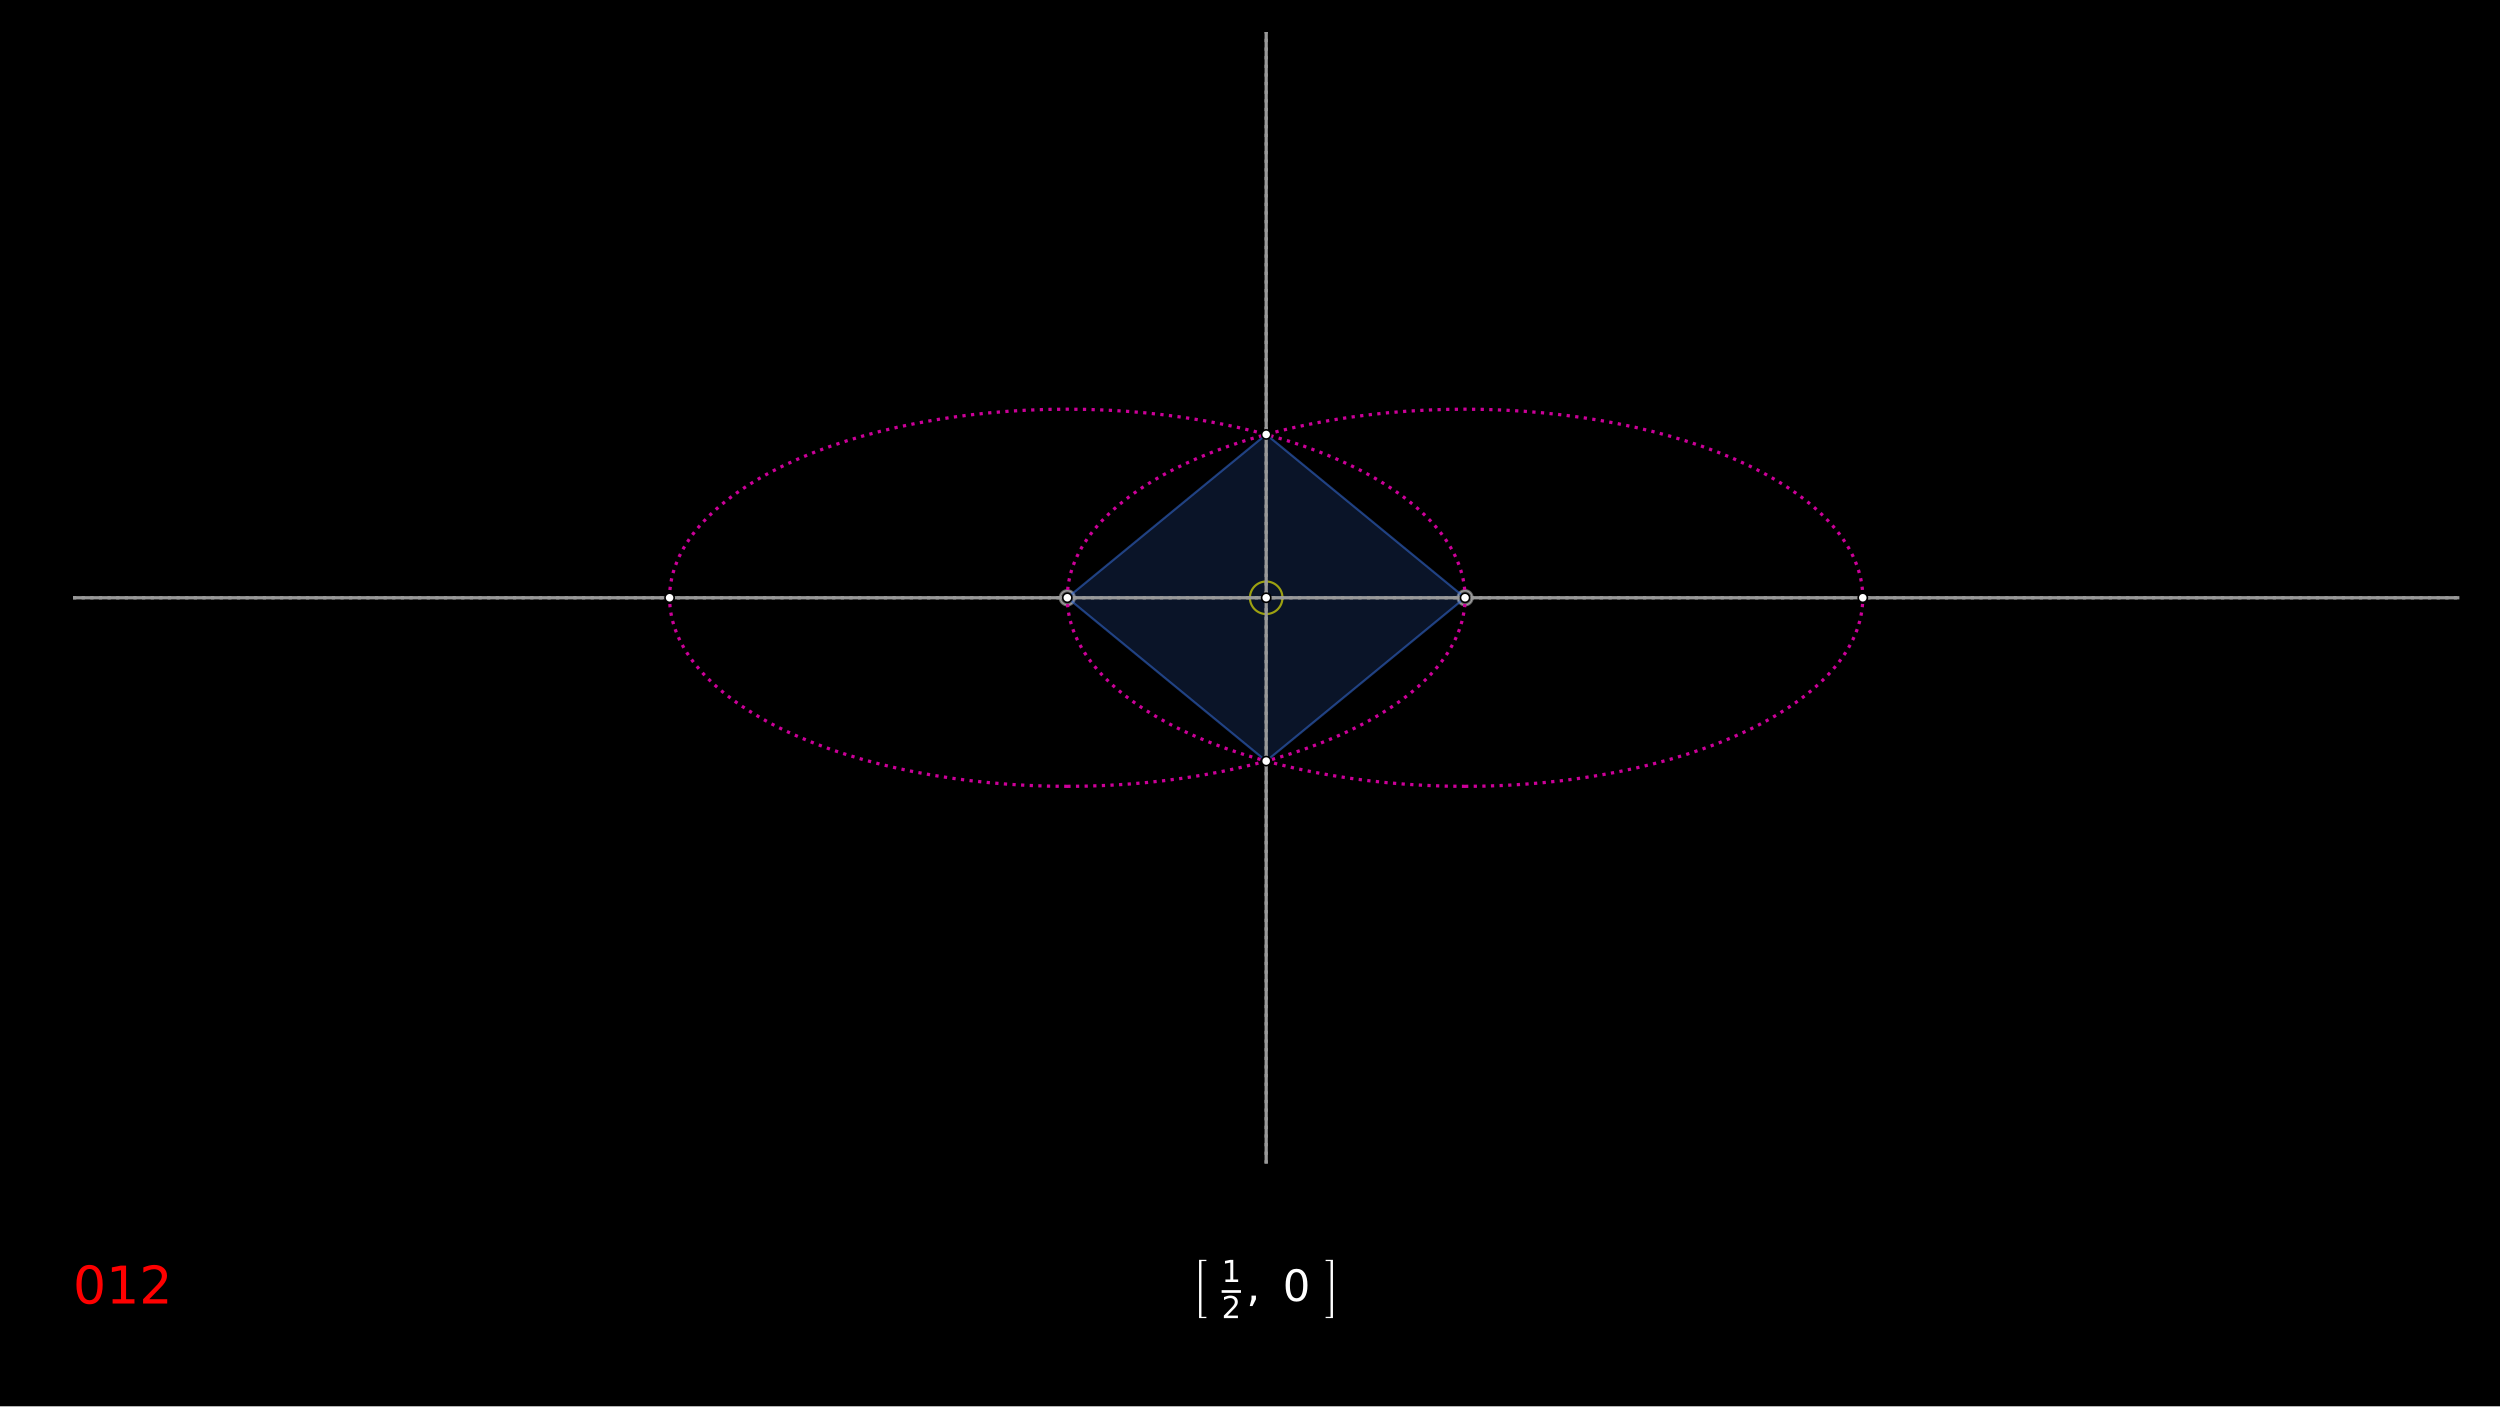
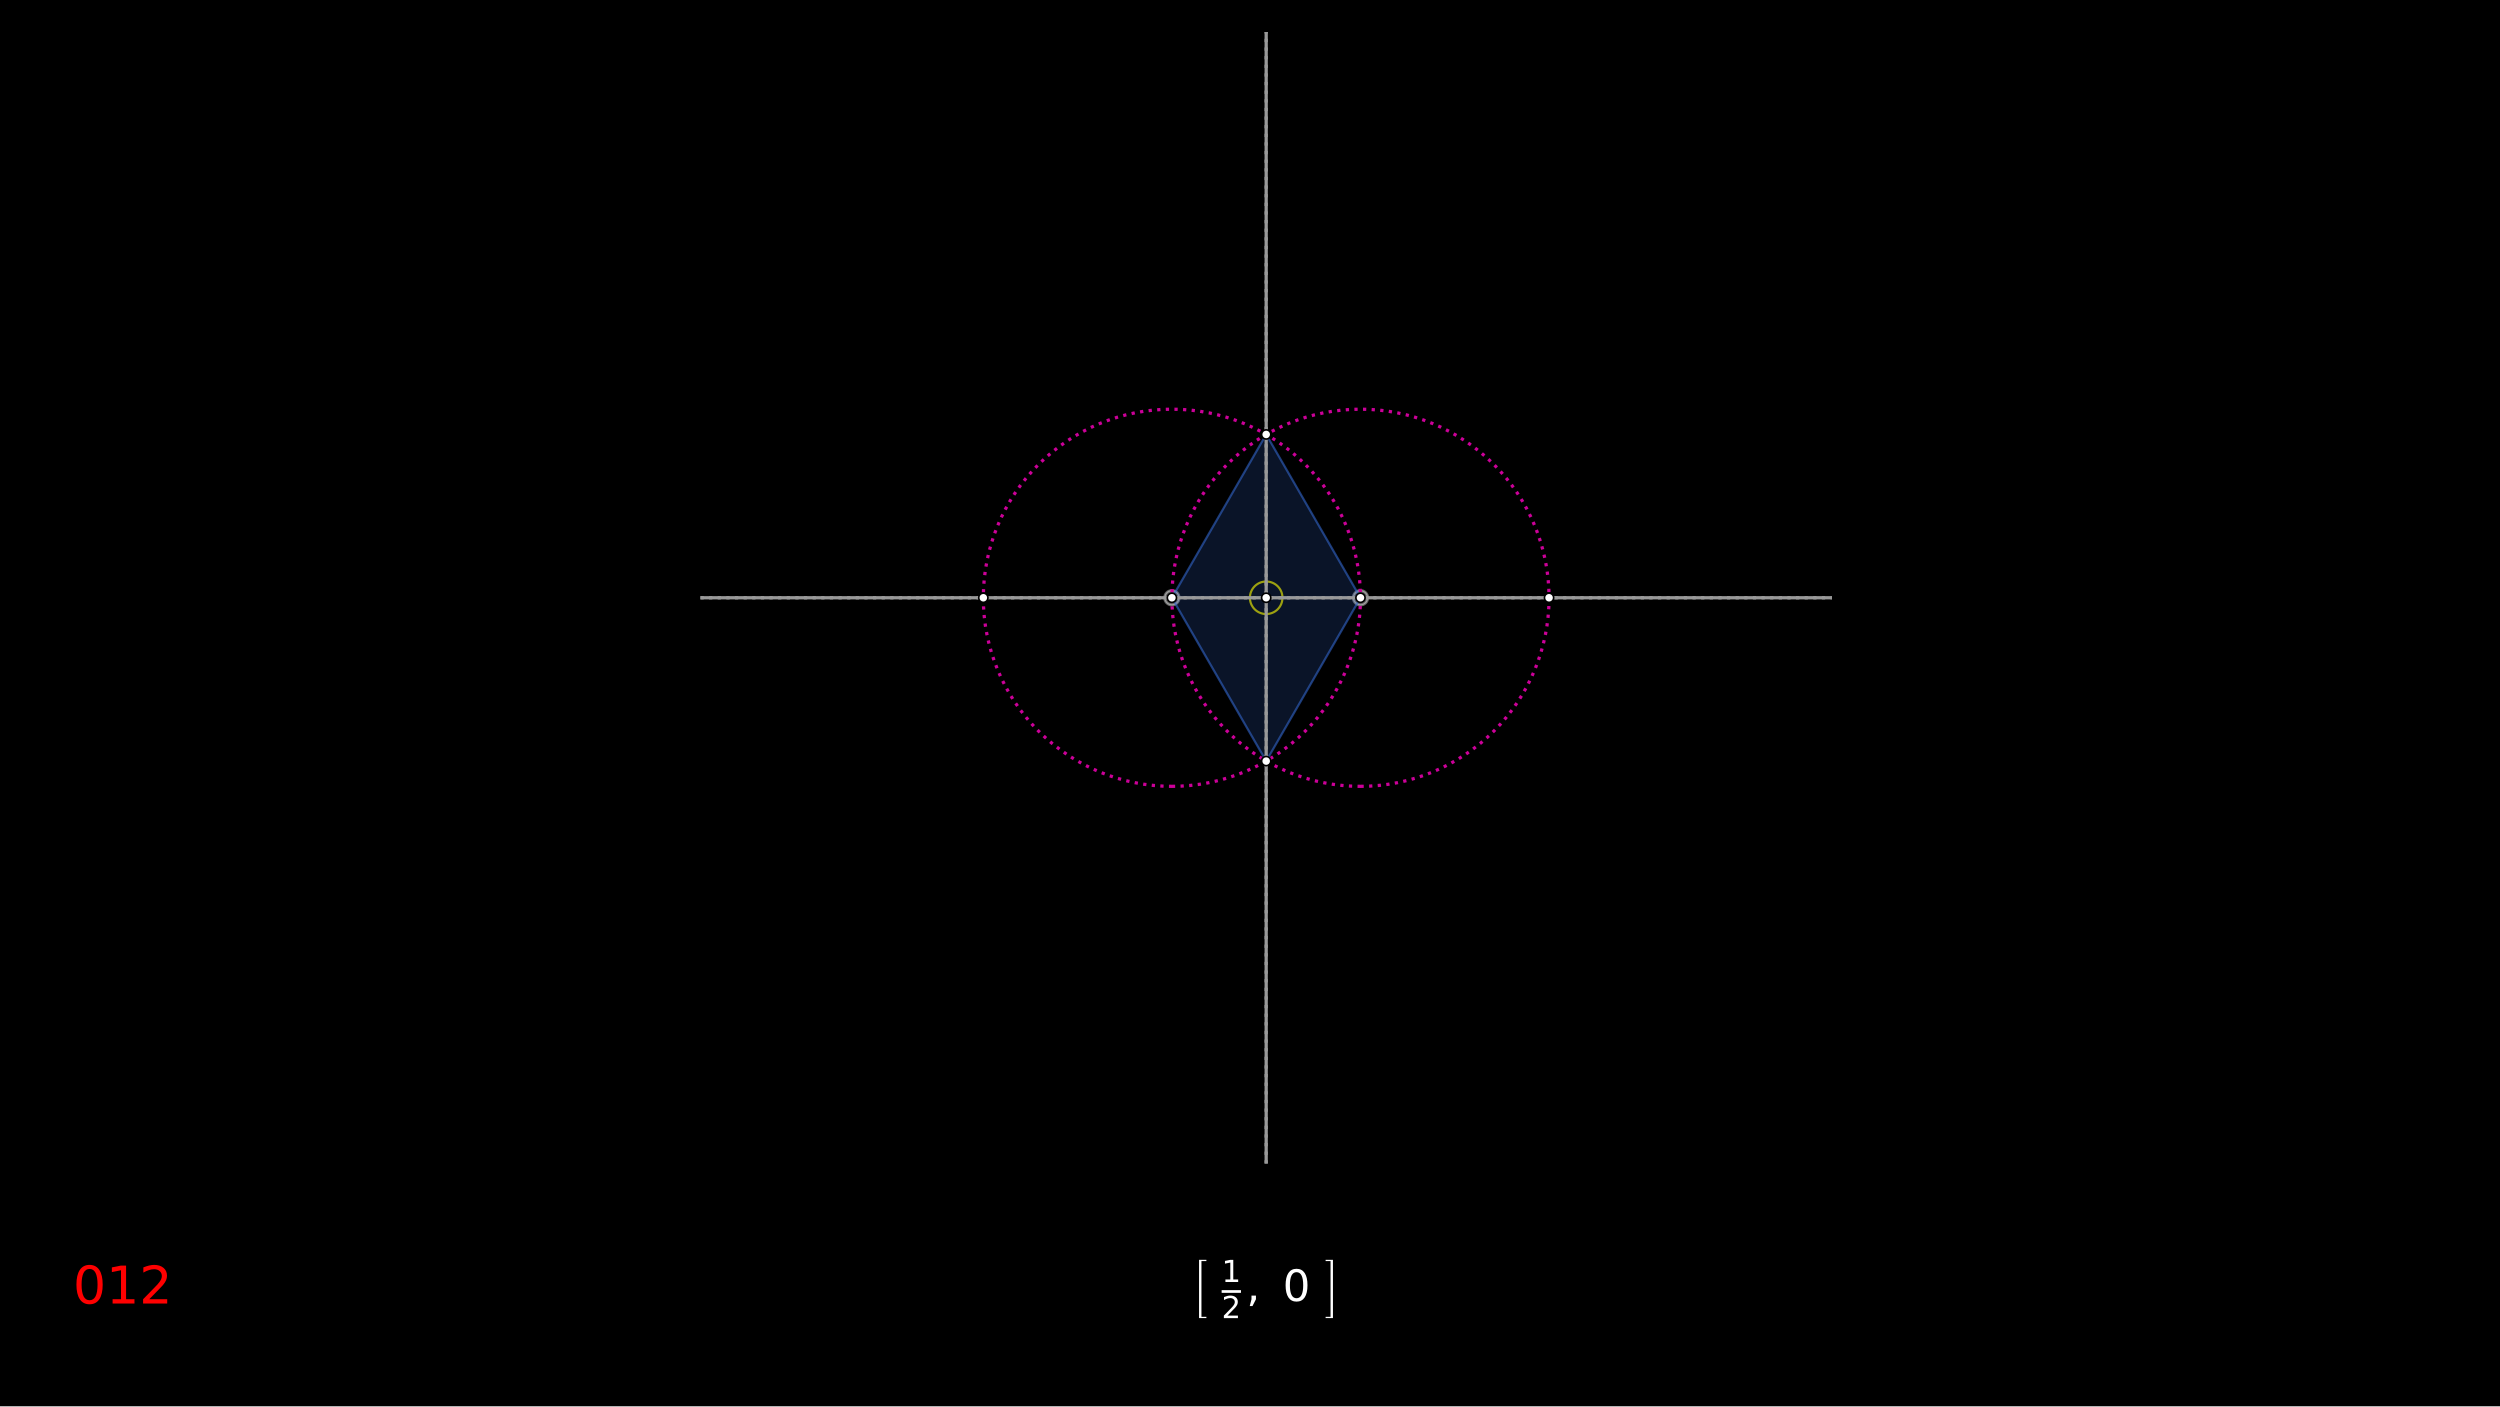
<svg xmlns="http://www.w3.org/2000/svg" xmlns:xlink="http://www.w3.org/1999/xlink" width="1152pt" height="648pt" viewBox="0 0 1152 648" version="1.1">
  <defs>
    <style type="text/css">*{stroke-linejoin: round; stroke-linecap: butt}</style>
  </defs>
  <g id="figure_1">
    <g id="patch_1">
      <path d="M 0 648  L 1152 648  L 1152 0  L 0 0  z " />
    </g>
    <g id="axes_1">
      <g id="line2d_1">
        <defs>
-           <path id="ma48bd85f19" d="M 0 3.5  C 0.928 3.5 1.819 3.131 2.475 2.475  C 3.131 1.819 3.5 0.928 3.5 0  C 3.5 -0.928 3.131 -1.819 2.475 -2.475  C 1.819 -3.131 0.928 -3.5 0 -3.5  C -0.928 -3.5 -1.819 -3.131 -2.475 -2.475  C -3.131 -1.819 -3.5 -0.928 -3.5 0  C -3.5 0.928 -3.131 1.819 -2.475 2.475  C -1.819 3.131 -0.928 3.5 0 3.5  z " style="stroke: #ffffff; stroke-opacity: 0.4" />
+           <path id="ma054d9c409" d="M 0 3.5  C 0.928 3.5 1.819 3.131 2.475 2.475  C 3.131 1.819 3.5 0.928 3.5 0  C 3.5 -0.928 3.131 -1.819 2.475 -2.475  C 1.819 -3.131 0.928 -3.5 0 -3.5  C -0.928 -3.5 -1.819 -3.131 -2.475 -2.475  C -3.131 -1.819 -3.5 -0.928 -3.5 0  C -3.5 0.928 -3.131 1.819 -2.475 2.475  C -1.819 3.131 -0.928 3.5 0 3.5  z " style="stroke: #ffffff; stroke-opacity: 0.4" />
        </defs>
-         <g clip-path="url(#p22bace014b)">
-           <use xlink:href="#ma48bd85f19" x="491.823" y="275.451" style="fill: #ffffff; fill-opacity: 0.4; stroke: #ffffff; stroke-opacity: 0.4" />
+         <g clip-path="url(#p9b1b5db8bd)">
+           <use xlink:href="#ma054d9c409" x="540.012" y="275.451" style="fill: #ffffff; fill-opacity: 0.4; stroke: #ffffff; stroke-opacity: 0.4" />
        </g>
      </g>
      <g id="line2d_2">
-         <g clip-path="url(#p22bace014b)">
-           <use xlink:href="#ma48bd85f19" x="675.097" y="275.451" style="fill: #ffffff; fill-opacity: 0.4; stroke: #ffffff; stroke-opacity: 0.4" />
+         <g clip-path="url(#p9b1b5db8bd)">
+           <use xlink:href="#ma054d9c409" x="626.908" y="275.451" style="fill: #ffffff; fill-opacity: 0.4; stroke: #ffffff; stroke-opacity: 0.4" />
        </g>
      </g>
      <g id="patch_2">
-         <path d="M 491.823 362.348  C 540.428 362.348 587.048 353.192 621.417 336.896  C 655.786 320.601 675.097 298.496 675.097 275.451  C 675.097 252.406 655.786 230.301 621.417 214.005  C 587.048 197.71 540.428 188.554 491.823 188.554  C 443.219 188.554 396.598 197.71 362.23 214.005  C 327.861 230.301 308.55 252.406 308.55 275.451  C 308.55 298.496 327.861 320.601 362.23 336.896  C 396.598 353.192 443.219 362.348 491.823 362.348  L 491.823 362.348  z " clip-path="url(#p22bace014b)" style="fill: none; stroke-dasharray: 1.5,2.475; stroke-dashoffset: 0; stroke: #cc0099; stroke-width: 1.5; stroke-linejoin: miter" />
+         <path d="M 540.012 362.348  C 563.057 362.348 585.161 353.192 601.457 336.896  C 617.752 320.601 626.908 298.496 626.908 275.451  C 626.908 252.406 617.752 230.301 601.457 214.005  C 585.161 197.71 563.057 188.554 540.012 188.554  C 516.966 188.554 494.862 197.71 478.566 214.005  C 462.271 230.301 453.115 252.406 453.115 275.451  C 453.115 298.496 462.271 320.601 478.566 336.896  C 494.862 353.192 516.966 362.348 540.012 362.348  L 540.012 362.348  z " clip-path="url(#p9b1b5db8bd)" style="fill: none; stroke-dasharray: 1.5,2.475; stroke-dashoffset: 0; stroke: #cc0099; stroke-width: 1.5; stroke-linejoin: miter" />
      </g>
      <g id="patch_3">
-         <path d="M 675.097 362.348  C 723.701 362.348 770.322 353.192 804.69 336.896  C 839.059 320.601 858.37 298.496 858.37 275.451  C 858.37 252.406 839.059 230.301 804.69 214.005  C 770.322 197.71 723.701 188.554 675.097 188.554  C 626.492 188.554 579.872 197.71 545.503 214.005  C 511.134 230.301 491.823 252.406 491.823 275.451  C 491.823 298.496 511.134 320.601 545.503 336.896  C 579.872 353.192 626.492 362.348 675.097 362.348  L 675.097 362.348  z " clip-path="url(#p22bace014b)" style="fill: none; stroke-dasharray: 1.5,2.475; stroke-dashoffset: 0; stroke: #cc0099; stroke-width: 1.5; stroke-linejoin: miter" />
+         <path d="M 626.908 362.348  C 649.954 362.348 672.058 353.192 688.354 336.896  C 704.649 320.601 713.805 298.496 713.805 275.451  C 713.805 252.406 704.649 230.301 688.354 214.005  C 672.058 197.71 649.954 188.554 626.908 188.554  C 603.863 188.554 581.759 197.71 565.463 214.005  C 549.168 230.301 540.012 252.406 540.012 275.451  C 540.012 298.496 549.168 320.601 565.463 336.896  C 581.759 353.192 603.863 362.348 626.908 362.348  L 626.908 362.348  z " clip-path="url(#p9b1b5db8bd)" style="fill: none; stroke-dasharray: 1.5,2.475; stroke-dashoffset: 0; stroke: #cc0099; stroke-width: 1.5; stroke-linejoin: miter" />
      </g>
      <g id="patch_4">
-         <path d="M 491.823 275.451  L 675.097 275.451  L 583.46 350.706  z " clip-path="url(#p22bace014b)" style="fill: #3366cc; fill-opacity: 0.2; stroke: #3366cc; stroke-opacity: 0.6; stroke-linejoin: miter" />
+         <path d="M 540.012 275.451  L 626.908 275.451  L 583.46 350.706  z " clip-path="url(#p9b1b5db8bd)" style="fill: #3366cc; fill-opacity: 0.2; stroke: #3366cc; stroke-opacity: 0.6; stroke-linejoin: miter" />
      </g>
      <g id="patch_5">
-         <path d="M 491.823 275.451  L 675.097 275.451  L 583.46 200.196  z " clip-path="url(#p22bace014b)" style="fill: #3366cc; fill-opacity: 0.2; stroke: #3366cc; stroke-opacity: 0.6; stroke-linejoin: miter" />
+         <path d="M 540.012 275.451  L 626.908 275.451  L 583.46 200.196  z " clip-path="url(#p9b1b5db8bd)" style="fill: #3366cc; fill-opacity: 0.2; stroke: #3366cc; stroke-opacity: 0.6; stroke-linejoin: miter" />
      </g>
      <g id="line2d_3">
-         <path d="M 33.64 275.451  L 1133.28 275.451  " clip-path="url(#p22bace014b)" style="fill: none; stroke-dasharray: 1.5,2.475; stroke-dashoffset: 0; stroke: #999999; stroke-width: 1.5" />
+         <path d="M 322.769 275.451  L 844.151 275.451  " clip-path="url(#p9b1b5db8bd)" style="fill: none; stroke-dasharray: 1.5,2.475; stroke-dashoffset: 0; stroke: #999999; stroke-width: 1.5" />
      </g>
      <g id="line2d_4">
-         <path d="M 583.46 536.142  L 583.46 14.76  " clip-path="url(#p22bace014b)" style="fill: none; stroke-dasharray: 1.5,2.475; stroke-dashoffset: 0; stroke: #999999; stroke-width: 1.5" />
+         <path d="M 583.46 536.142  L 583.46 14.76  " clip-path="url(#p9b1b5db8bd)" style="fill: none; stroke-dasharray: 1.5,2.475; stroke-dashoffset: 0; stroke: #999999; stroke-width: 1.5" />
      </g>
      <g id="line2d_5">
        <defs>
-           <path id="m139f74d64b" d="M 0 7.5  C 1.989 7.5 3.897 6.71 5.303 5.303  C 6.71 3.897 7.5 1.989 7.5 0  C 7.5 -1.989 6.71 -3.897 5.303 -5.303  C 3.897 -6.71 1.989 -7.5 0 -7.5  C -1.989 -7.5 -3.897 -6.71 -5.303 -5.303  C -6.71 -3.897 -7.5 -1.989 -7.5 0  C -7.5 1.989 -6.71 3.897 -5.303 5.303  C -3.897 6.71 -1.989 7.5 0 7.5  z " style="stroke: #ffff00; stroke-opacity: 0.6" />
+           <path id="ma611d48104" d="M 0 7.5  C 1.989 7.5 3.897 6.71 5.303 5.303  C 6.71 3.897 7.5 1.989 7.5 0  C 7.5 -1.989 6.71 -3.897 5.303 -5.303  C 3.897 -6.71 1.989 -7.5 0 -7.5  C -1.989 -7.5 -3.897 -6.71 -5.303 -5.303  C -6.71 -3.897 -7.5 -1.989 -7.5 0  C -7.5 1.989 -6.71 3.897 -5.303 5.303  C -3.897 6.71 -1.989 7.5 0 7.5  z " style="stroke: #ffff00; stroke-opacity: 0.6" />
        </defs>
-         <g clip-path="url(#p22bace014b)">
-           <use xlink:href="#m139f74d64b" x="583.46" y="275.451" style="fill-opacity: 0; stroke: #ffff00; stroke-opacity: 0.6" />
+         <g clip-path="url(#p9b1b5db8bd)">
+           <use xlink:href="#ma611d48104" x="583.46" y="275.451" style="fill-opacity: 0; stroke: #ffff00; stroke-opacity: 0.6" />
        </g>
      </g>
      <g id="line2d_6">
-         <path d="M 33.64 275.451  L 1133.28 275.451  " clip-path="url(#p22bace014b)" style="fill: none; stroke: #999999; stroke-width: 1.5; stroke-linecap: square" />
+         <path d="M 322.769 275.451  L 844.151 275.451  " clip-path="url(#p9b1b5db8bd)" style="fill: none; stroke: #999999; stroke-width: 1.5; stroke-linecap: square" />
      </g>
      <g id="line2d_7">
-         <path d="M 583.46 536.142  L 583.46 14.76  " clip-path="url(#p22bace014b)" style="fill: none; stroke: #999999; stroke-width: 1.5; stroke-linecap: square" />
+         <path d="M 583.46 536.142  L 583.46 14.76  " clip-path="url(#p9b1b5db8bd)" style="fill: none; stroke: #999999; stroke-width: 1.5; stroke-linecap: square" />
      </g>
      <g id="line2d_8">
        <defs>
-           <path id="m25c8c3c293" d="M 0 2  C 0.53 2 1.039 1.789 1.414 1.414  C 1.789 1.039 2 0.53 2 0  C 2 -0.53 1.789 -1.039 1.414 -1.414  C 1.039 -1.789 0.53 -2 0 -2  C -0.53 -2 -1.039 -1.789 -1.414 -1.414  C -1.789 -1.039 -2 -0.53 -2 0  C -2 0.53 -1.789 1.039 -1.414 1.414  C -1.039 1.789 -0.53 2 0 2  z " style="stroke: #000000" />
+           <path id="m952560eb36" d="M 0 2  C 0.53 2 1.039 1.789 1.414 1.414  C 1.789 1.039 2 0.53 2 0  C 2 -0.53 1.789 -1.039 1.414 -1.414  C 1.039 -1.789 0.53 -2 0 -2  C -0.53 -2 -1.039 -1.789 -1.414 -1.414  C -1.789 -1.039 -2 -0.53 -2 0  C -2 0.53 -1.789 1.039 -1.414 1.414  C -1.039 1.789 -0.53 2 0 2  z " style="stroke: #000000" />
        </defs>
-         <g clip-path="url(#p22bace014b)">
-           <use xlink:href="#m25c8c3c293" x="491.823" y="275.451" style="stroke: #000000" />
+         <g clip-path="url(#p9b1b5db8bd)">
+           <use xlink:href="#m952560eb36" x="540.012" y="275.451" style="stroke: #000000" />
        </g>
      </g>
      <g id="line2d_9">
-         <g clip-path="url(#p22bace014b)">
-           <use xlink:href="#m25c8c3c293" x="675.097" y="275.451" style="stroke: #000000" />
+         <g clip-path="url(#p9b1b5db8bd)">
+           <use xlink:href="#m952560eb36" x="626.908" y="275.451" style="stroke: #000000" />
        </g>
      </g>
      <g id="line2d_10">
-         <g clip-path="url(#p22bace014b)">
-           <use xlink:href="#m25c8c3c293" x="308.55" y="275.451" style="stroke: #000000" />
+         <g clip-path="url(#p9b1b5db8bd)">
+           <use xlink:href="#m952560eb36" x="453.115" y="275.451" style="stroke: #000000" />
        </g>
      </g>
      <g id="line2d_11">
-         <g clip-path="url(#p22bace014b)">
-           <use xlink:href="#m25c8c3c293" x="858.37" y="275.451" style="stroke: #000000" />
+         <g clip-path="url(#p9b1b5db8bd)">
+           <use xlink:href="#m952560eb36" x="713.805" y="275.451" style="stroke: #000000" />
        </g>
      </g>
      <g id="line2d_12">
-         <g clip-path="url(#p22bace014b)">
-           <use xlink:href="#m25c8c3c293" x="583.46" y="350.706" style="stroke: #000000" />
+         <g clip-path="url(#p9b1b5db8bd)">
+           <use xlink:href="#m952560eb36" x="583.46" y="350.706" style="stroke: #000000" />
        </g>
      </g>
      <g id="line2d_13">
-         <g clip-path="url(#p22bace014b)">
-           <use xlink:href="#m25c8c3c293" x="583.46" y="200.196" style="stroke: #000000" />
+         <g clip-path="url(#p9b1b5db8bd)">
+           <use xlink:href="#m952560eb36" x="583.46" y="200.196" style="stroke: #000000" />
        </g>
      </g>
      <g id="line2d_14">
-         <g clip-path="url(#p22bace014b)">
-           <use xlink:href="#m25c8c3c293" x="583.46" y="275.451" style="stroke: #000000" />
+         <g clip-path="url(#p9b1b5db8bd)">
+           <use xlink:href="#m952560eb36" x="583.46" y="275.451" style="stroke: #000000" />
        </g>
      </g>
      <g id="line2d_15">
        <defs>
-           <path id="m5463249b3d" d="M 0 1.25  C 0.332 1.25 0.649 1.118 0.884 0.884  C 1.118 0.649 1.25 0.332 1.25 0  C 1.25 -0.332 1.118 -0.649 0.884 -0.884  C 0.649 -1.118 0.332 -1.25 0 -1.25  C -0.332 -1.25 -0.649 -1.118 -0.884 -0.884  C -1.118 -0.649 -1.25 -0.332 -1.25 0  C -1.25 0.332 -1.118 0.649 -0.884 0.884  C -0.649 1.118 -0.332 1.25 0 1.25  z " style="stroke: #ffffff" />
+           <path id="m6e97e12c29" d="M 0 1.25  C 0.332 1.25 0.649 1.118 0.884 0.884  C 1.118 0.649 1.25 0.332 1.25 0  C 1.25 -0.332 1.118 -0.649 0.884 -0.884  C 0.649 -1.118 0.332 -1.25 0 -1.25  C -0.332 -1.25 -0.649 -1.118 -0.884 -0.884  C -1.118 -0.649 -1.25 -0.332 -1.25 0  C -1.25 0.332 -1.118 0.649 -0.884 0.884  C -0.649 1.118 -0.332 1.25 0 1.25  z " style="stroke: #ffffff" />
        </defs>
-         <g clip-path="url(#p22bace014b)">
-           <use xlink:href="#m5463249b3d" x="491.823" y="275.451" style="fill: #ffffff; stroke: #ffffff" />
+         <g clip-path="url(#p9b1b5db8bd)">
+           <use xlink:href="#m6e97e12c29" x="540.012" y="275.451" style="fill: #ffffff; stroke: #ffffff" />
        </g>
      </g>
      <g id="line2d_16">
-         <g clip-path="url(#p22bace014b)">
-           <use xlink:href="#m5463249b3d" x="675.097" y="275.451" style="fill: #ffffff; stroke: #ffffff" />
+         <g clip-path="url(#p9b1b5db8bd)">
+           <use xlink:href="#m6e97e12c29" x="626.908" y="275.451" style="fill: #ffffff; stroke: #ffffff" />
        </g>
      </g>
      <g id="line2d_17">
-         <g clip-path="url(#p22bace014b)">
-           <use xlink:href="#m5463249b3d" x="308.55" y="275.451" style="fill: #ffffff; stroke: #ffffff" />
+         <g clip-path="url(#p9b1b5db8bd)">
+           <use xlink:href="#m6e97e12c29" x="453.115" y="275.451" style="fill: #ffffff; stroke: #ffffff" />
        </g>
      </g>
      <g id="line2d_18">
-         <g clip-path="url(#p22bace014b)">
-           <use xlink:href="#m5463249b3d" x="858.37" y="275.451" style="fill: #ffffff; stroke: #ffffff" />
+         <g clip-path="url(#p9b1b5db8bd)">
+           <use xlink:href="#m6e97e12c29" x="713.805" y="275.451" style="fill: #ffffff; stroke: #ffffff" />
        </g>
      </g>
      <g id="line2d_19">
-         <g clip-path="url(#p22bace014b)">
-           <use xlink:href="#m5463249b3d" x="583.46" y="350.706" style="fill: #ffffff; stroke: #ffffff" />
+         <g clip-path="url(#p9b1b5db8bd)">
+           <use xlink:href="#m6e97e12c29" x="583.46" y="350.706" style="fill: #ffffff; stroke: #ffffff" />
        </g>
      </g>
      <g id="line2d_20">
-         <g clip-path="url(#p22bace014b)">
-           <use xlink:href="#m5463249b3d" x="583.46" y="200.196" style="fill: #ffffff; stroke: #ffffff" />
+         <g clip-path="url(#p9b1b5db8bd)">
+           <use xlink:href="#m6e97e12c29" x="583.46" y="200.196" style="fill: #ffffff; stroke: #ffffff" />
        </g>
      </g>
      <g id="line2d_21">
-         <g clip-path="url(#p22bace014b)">
-           <use xlink:href="#m5463249b3d" x="583.46" y="275.451" style="fill: #ffffff; stroke: #ffffff" />
+         <g clip-path="url(#p9b1b5db8bd)">
+           <use xlink:href="#m6e97e12c29" x="583.46" y="275.451" style="fill: #ffffff; stroke: #ffffff" />
        </g>
      </g>
    </g>
    <g id="axes_2">
      <g id="text_1">
        <g style="fill: #ffffff" transform="translate(549.76 599.6509) scale(0.2 -0.2)">
          <defs>
            <path id="STIXSizeTwoSym-Regular-5b" d="M 2701 -1786  L 1216 -1786  L 1216 10022  L 2701 10022  L 2701 9766  L 1702 9766  L 1702 -1530  L 2701 -1530  L 2701 -1786  z " transform="scale(0.015625)" />
            <path id="DejaVuSans-31" d="M 794 531  L 1825 531  L 1825 4091  L 703 3866  L 703 4441  L 1819 4666  L 2450 4666  L 2450 531  L 3481 531  L 3481 0  L 794 0  L 794 531  z " transform="scale(0.015625)" />
            <path id="DejaVuSans-32" d="M 1228 531  L 3431 531  L 3431 0  L 469 0  L 469 531  Q 828 903 1448 1529  Q 2069 2156 2228 2338  Q 2531 2678 2651 2914  Q 2772 3150 2772 3378  Q 2772 3750 2511 3984  Q 2250 4219 1831 4219  Q 1534 4219 1204 4116  Q 875 4013 500 3803  L 500 4441  Q 881 4594 1212 4672  Q 1544 4750 1819 4750  Q 2544 4750 2975 4387  Q 3406 4025 3406 3419  Q 3406 3131 3298 2873  Q 3191 2616 2906 2266  Q 2828 2175 2409 1742  Q 1991 1309 1228 531  z " transform="scale(0.015625)" />
            <path id="DejaVuSans-2c" d="M 750 794  L 1409 794  L 1409 256  L 897 -744  L 494 -744  L 750 256  L 750 794  z " transform="scale(0.015625)" />
            <path id="DejaVuSans-30" d="M 2034 4250  Q 1547 4250 1301 3770  Q 1056 3291 1056 2328  Q 1056 1369 1301 889  Q 1547 409 2034 409  Q 2525 409 2770 889  Q 3016 1369 3016 2328  Q 3016 3291 2770 3770  Q 2525 4250 2034 4250  z M 2034 4750  Q 2819 4750 3233 4129  Q 3647 3509 3647 2328  Q 3647 1150 3233 529  Q 2819 -91 2034 -91  Q 1250 -91 836 529  Q 422 1150 422 2328  Q 422 3509 836 4129  Q 1250 4750 2034 4750  z " transform="scale(0.015625)" />
            <path id="STIXSizeTwoSym-Regular-5d" d="M 1722 -1786  L 237 -1786  L 237 -1530  L 1235 -1530  L 1235 9766  L 237 9766  L 237 10022  L 1722 10022  L 1722 -1786  z " transform="scale(0.015625)" />
          </defs>
          <use xlink:href="#STIXSizeTwoSym-Regular-5b" transform="translate(0 -18.3125) scale(0.727575)" />
          <use xlink:href="#DejaVuSans-31" transform="translate(65.86262 44.53125) scale(0.7)" />
          <use xlink:href="#DejaVuSans-32" transform="translate(65.86262 -38.67188) scale(0.7)" />
          <use xlink:href="#DejaVuSans-2c" transform="translate(122.8988 0.734375)" />
          <use xlink:href="#DejaVuSans-30" transform="translate(206.6387 0.734375)" />
          <use xlink:href="#STIXSizeTwoSym-Regular-5d" transform="translate(302.7321 -18.3125) scale(0.727575)" />
          <path d="M 65.863 19.531  L 65.863 25.781  L 110.399 25.781  L 110.399 19.531  L 65.863 19.531  z " />
        </g>
      </g>
      <g id="text_2">
        <g style="fill: #ff0000" transform="translate(33.64 600.6734) scale(0.24 -0.24)">
          <use xlink:href="#DejaVuSans-30" />
          <use xlink:href="#DejaVuSans-31" x="63.623" />
          <use xlink:href="#DejaVuSans-32" x="127.246" />
        </g>
      </g>
    </g>
  </g>
  <defs>
-     <clipPath id="p22bace014b">
-       <rect x="33.64" y="14.76" width="1099.64" height="521.382" />
+     <clipPath id="p9b1b5db8bd">
+       <rect x="322.769" y="14.76" width="521.382" height="521.382" />
    </clipPath>
  </defs>
</svg>
